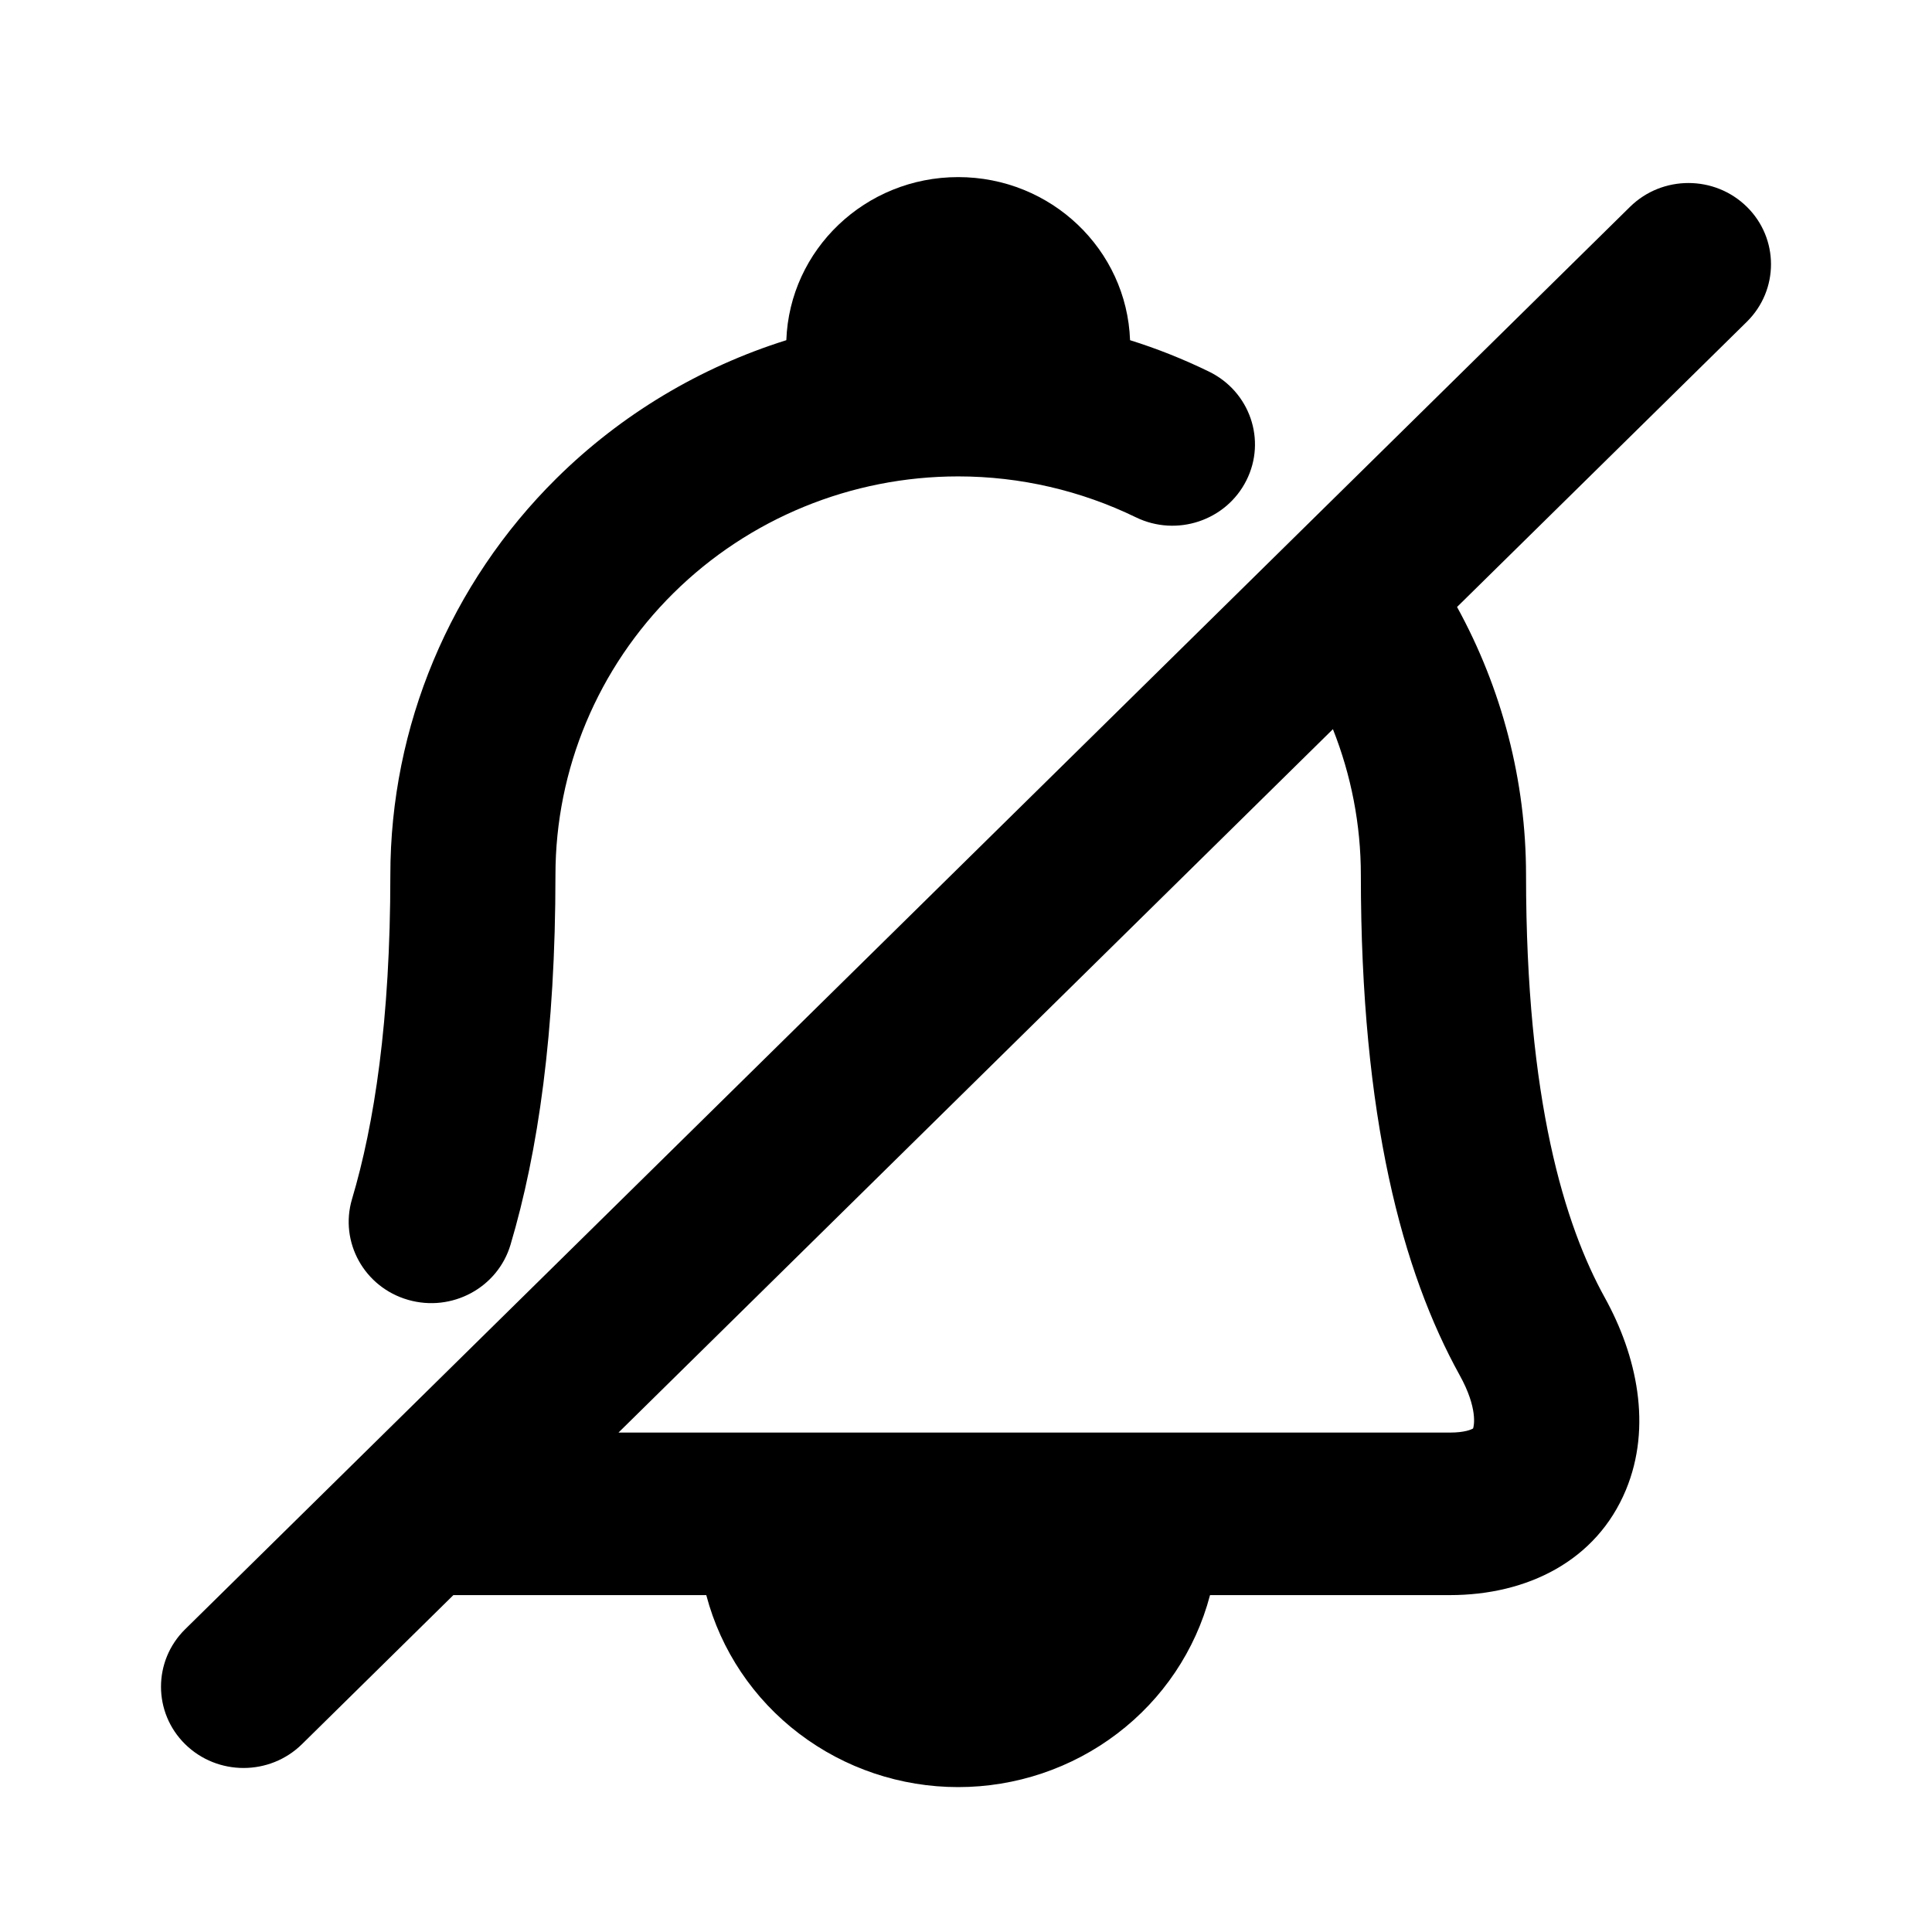
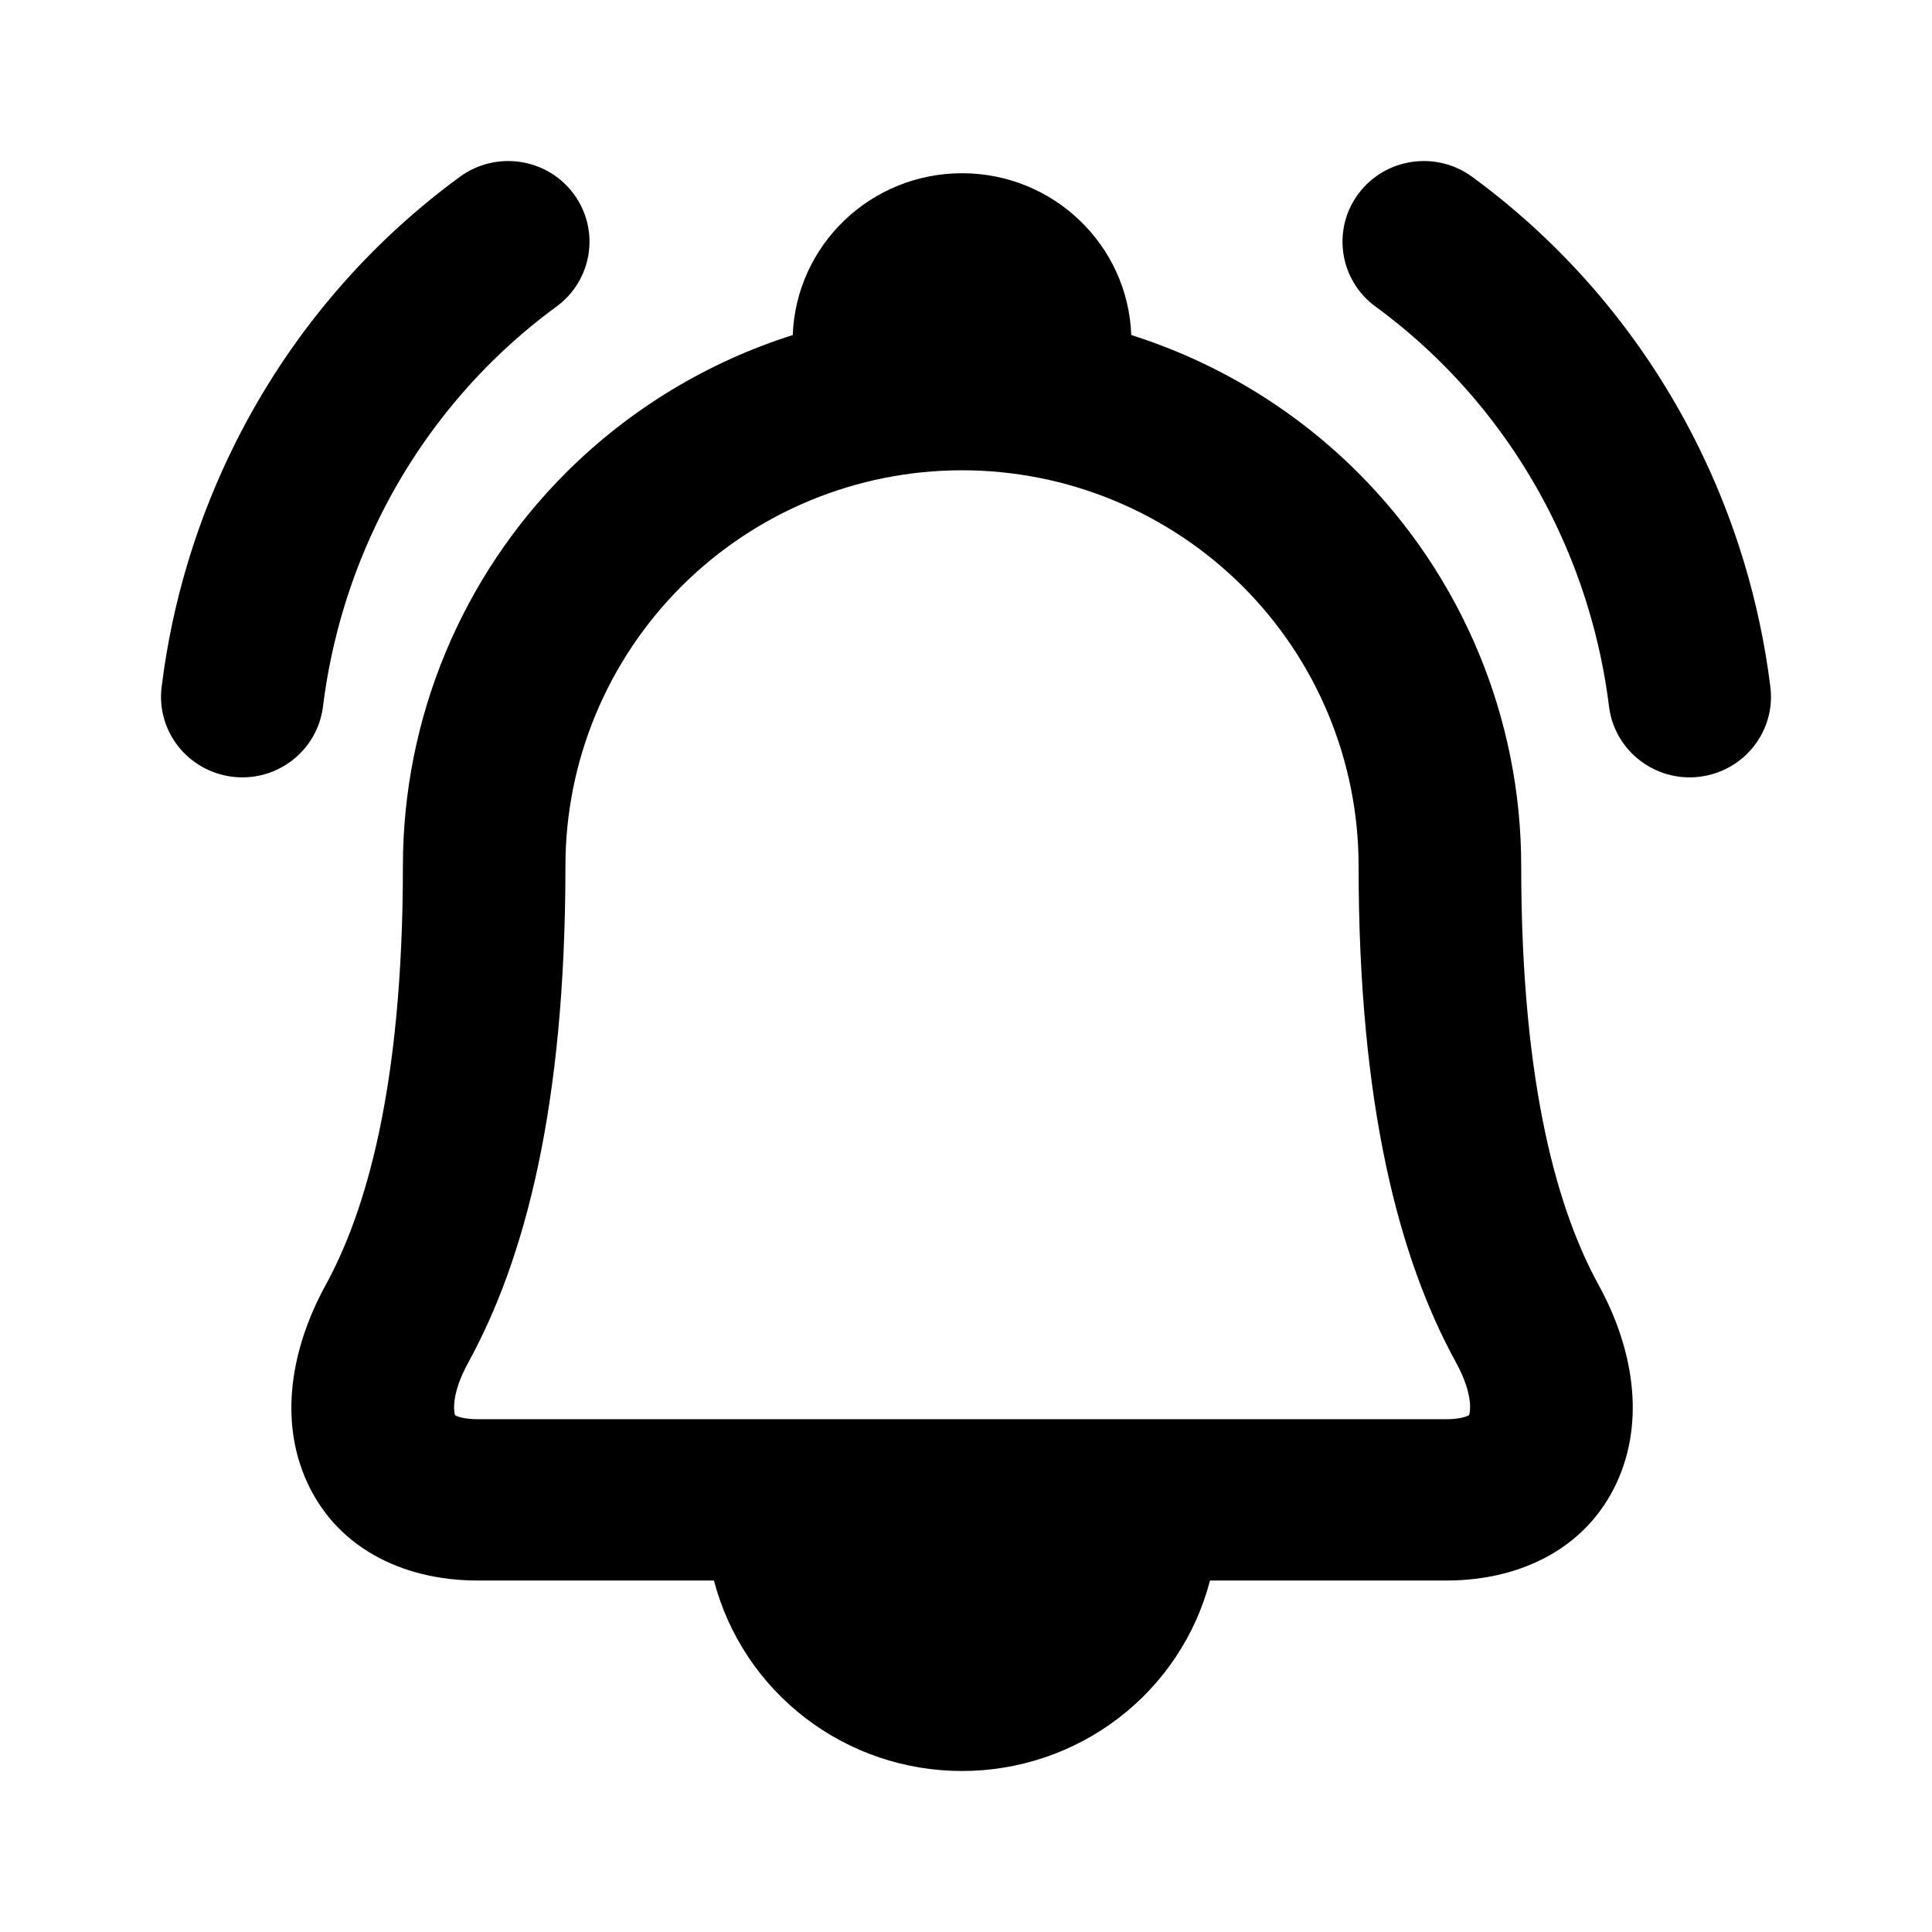
<svg xmlns="http://www.w3.org/2000/svg" viewBox="0 0 24 24">
-   <path d="M15.018 4.616C14.702 4.462 14.374 4.331 14.038 4.226C13.997 3.1 13.057 2.2 11.903 2.2C10.749 2.2 9.809 3.1 9.768 4.226C8.7 4.561 7.719 5.145 6.913 5.942C5.591 7.25 4.849 9.023 4.849 10.87C4.849 12.68 4.649 13.968 4.373 14.895C4.214 15.43 4.526 15.991 5.069 16.147C5.613 16.304 6.183 15.997 6.342 15.462C6.685 14.307 6.9 12.821 6.9 10.87C6.9 9.555 7.428 8.295 8.367 7.367C9.305 6.439 10.577 5.918 11.903 5.918C12.675 5.918 13.429 6.095 14.11 6.426C14.617 6.673 15.232 6.468 15.483 5.968C15.735 5.468 15.526 4.863 15.018 4.616Z" />
-   <path fill-rule="evenodd" clip-rule="evenodd" d="M18.1 7.54L21.7 3.997C22.1 3.602 22.1 2.963 21.7 2.569C21.299 2.175 20.65 2.175 20.249 2.569L2.3 20.239C1.9 20.633 1.9 21.273 2.3 21.667C2.701 22.061 3.35 22.061 3.751 21.667L5.632 19.815H8.774L8.775 19.82C8.955 20.501 9.36 21.105 9.926 21.535C10.492 21.966 11.187 22.2 11.903 22.2C12.618 22.2 13.313 21.966 13.879 21.535C14.445 21.105 14.85 20.501 15.03 19.82L15.032 19.815H18.011C18.972 19.815 19.831 19.39 20.197 18.51C20.526 17.719 20.333 16.838 19.935 16.119C19.438 15.22 18.957 13.673 18.957 10.87C18.957 9.697 18.657 8.554 18.1 7.54ZM16.558 9.058L7.683 17.796H18.011C18.198 17.796 18.277 17.757 18.294 17.748L18.299 17.745C18.31 17.717 18.361 17.495 18.133 17.084C17.422 15.798 16.905 13.888 16.905 10.87C16.905 10.244 16.785 9.63 16.558 9.058Z" />
+   <path d="M7.126 2.408C7.457 2.853 7.361 3.481 6.912 3.809C6.001 4.476 5.256 5.355 4.741 6.377C4.362 7.129 4.116 7.941 4.012 8.777C3.944 9.326 3.44 9.717 2.887 9.649C2.333 9.581 1.939 9.081 2.008 8.532C2.139 7.471 2.452 6.439 2.935 5.481C3.59 4.179 4.542 3.053 5.713 2.196C6.162 1.868 6.795 1.962 7.126 2.408Z" />
+   <path fill-rule="evenodd" clip-rule="evenodd" d="M14.053 4.162C15.104 4.495 16.071 5.075 16.864 5.866C18.166 7.164 18.897 8.923 18.897 10.757C18.897 13.538 19.371 15.074 19.86 15.965C20.252 16.679 20.442 17.554 20.118 18.339C19.758 19.211 18.913 19.634 17.966 19.634H15.032L15.03 19.638C14.853 20.315 14.454 20.914 13.897 21.341C13.339 21.769 12.655 22 11.95 22C11.246 22 10.561 21.769 10.004 21.341C9.447 20.914 9.048 20.315 8.87 19.638L8.869 19.634H5.935C4.989 19.634 4.143 19.213 3.783 18.339C3.46 17.555 3.652 16.681 4.043 15.968C4.531 15.078 5.005 13.542 5.005 10.757C5.005 8.923 5.735 7.164 7.037 5.866C7.831 5.075 8.797 4.495 9.848 4.162C9.889 3.045 10.815 2.152 11.951 2.152C13.087 2.152 14.012 3.045 14.053 4.162ZM11.951 5.842C13.256 5.842 14.508 6.359 15.433 7.28C16.357 8.201 16.877 9.452 16.877 10.757C16.877 13.751 17.386 15.647 18.086 16.923C18.31 17.332 18.261 17.551 18.249 17.579L18.245 17.582C18.228 17.591 18.15 17.63 17.966 17.63H5.935C5.75 17.63 5.672 17.591 5.656 17.582L5.653 17.581C5.641 17.551 5.594 17.332 5.817 16.926C6.517 15.65 7.024 13.754 7.024 10.757C7.024 9.452 7.545 8.201 8.469 7.28C9.393 6.359 10.646 5.842 11.951 5.842Z" />
+   <path d="M18.287 2.196C17.838 1.868 17.205 1.962 16.874 2.408C16.543 2.853 16.639 3.481 17.088 3.809C17.999 4.476 18.744 5.355 19.259 6.377C19.638 7.129 19.884 7.941 19.988 8.777C20.056 9.326 20.56 9.717 21.113 9.649C21.667 9.581 22.061 9.081 21.992 8.532C21.86 7.471 21.548 6.439 21.065 5.481C20.41 4.179 19.458 3.053 18.287 2.196Z" />
</svg>
